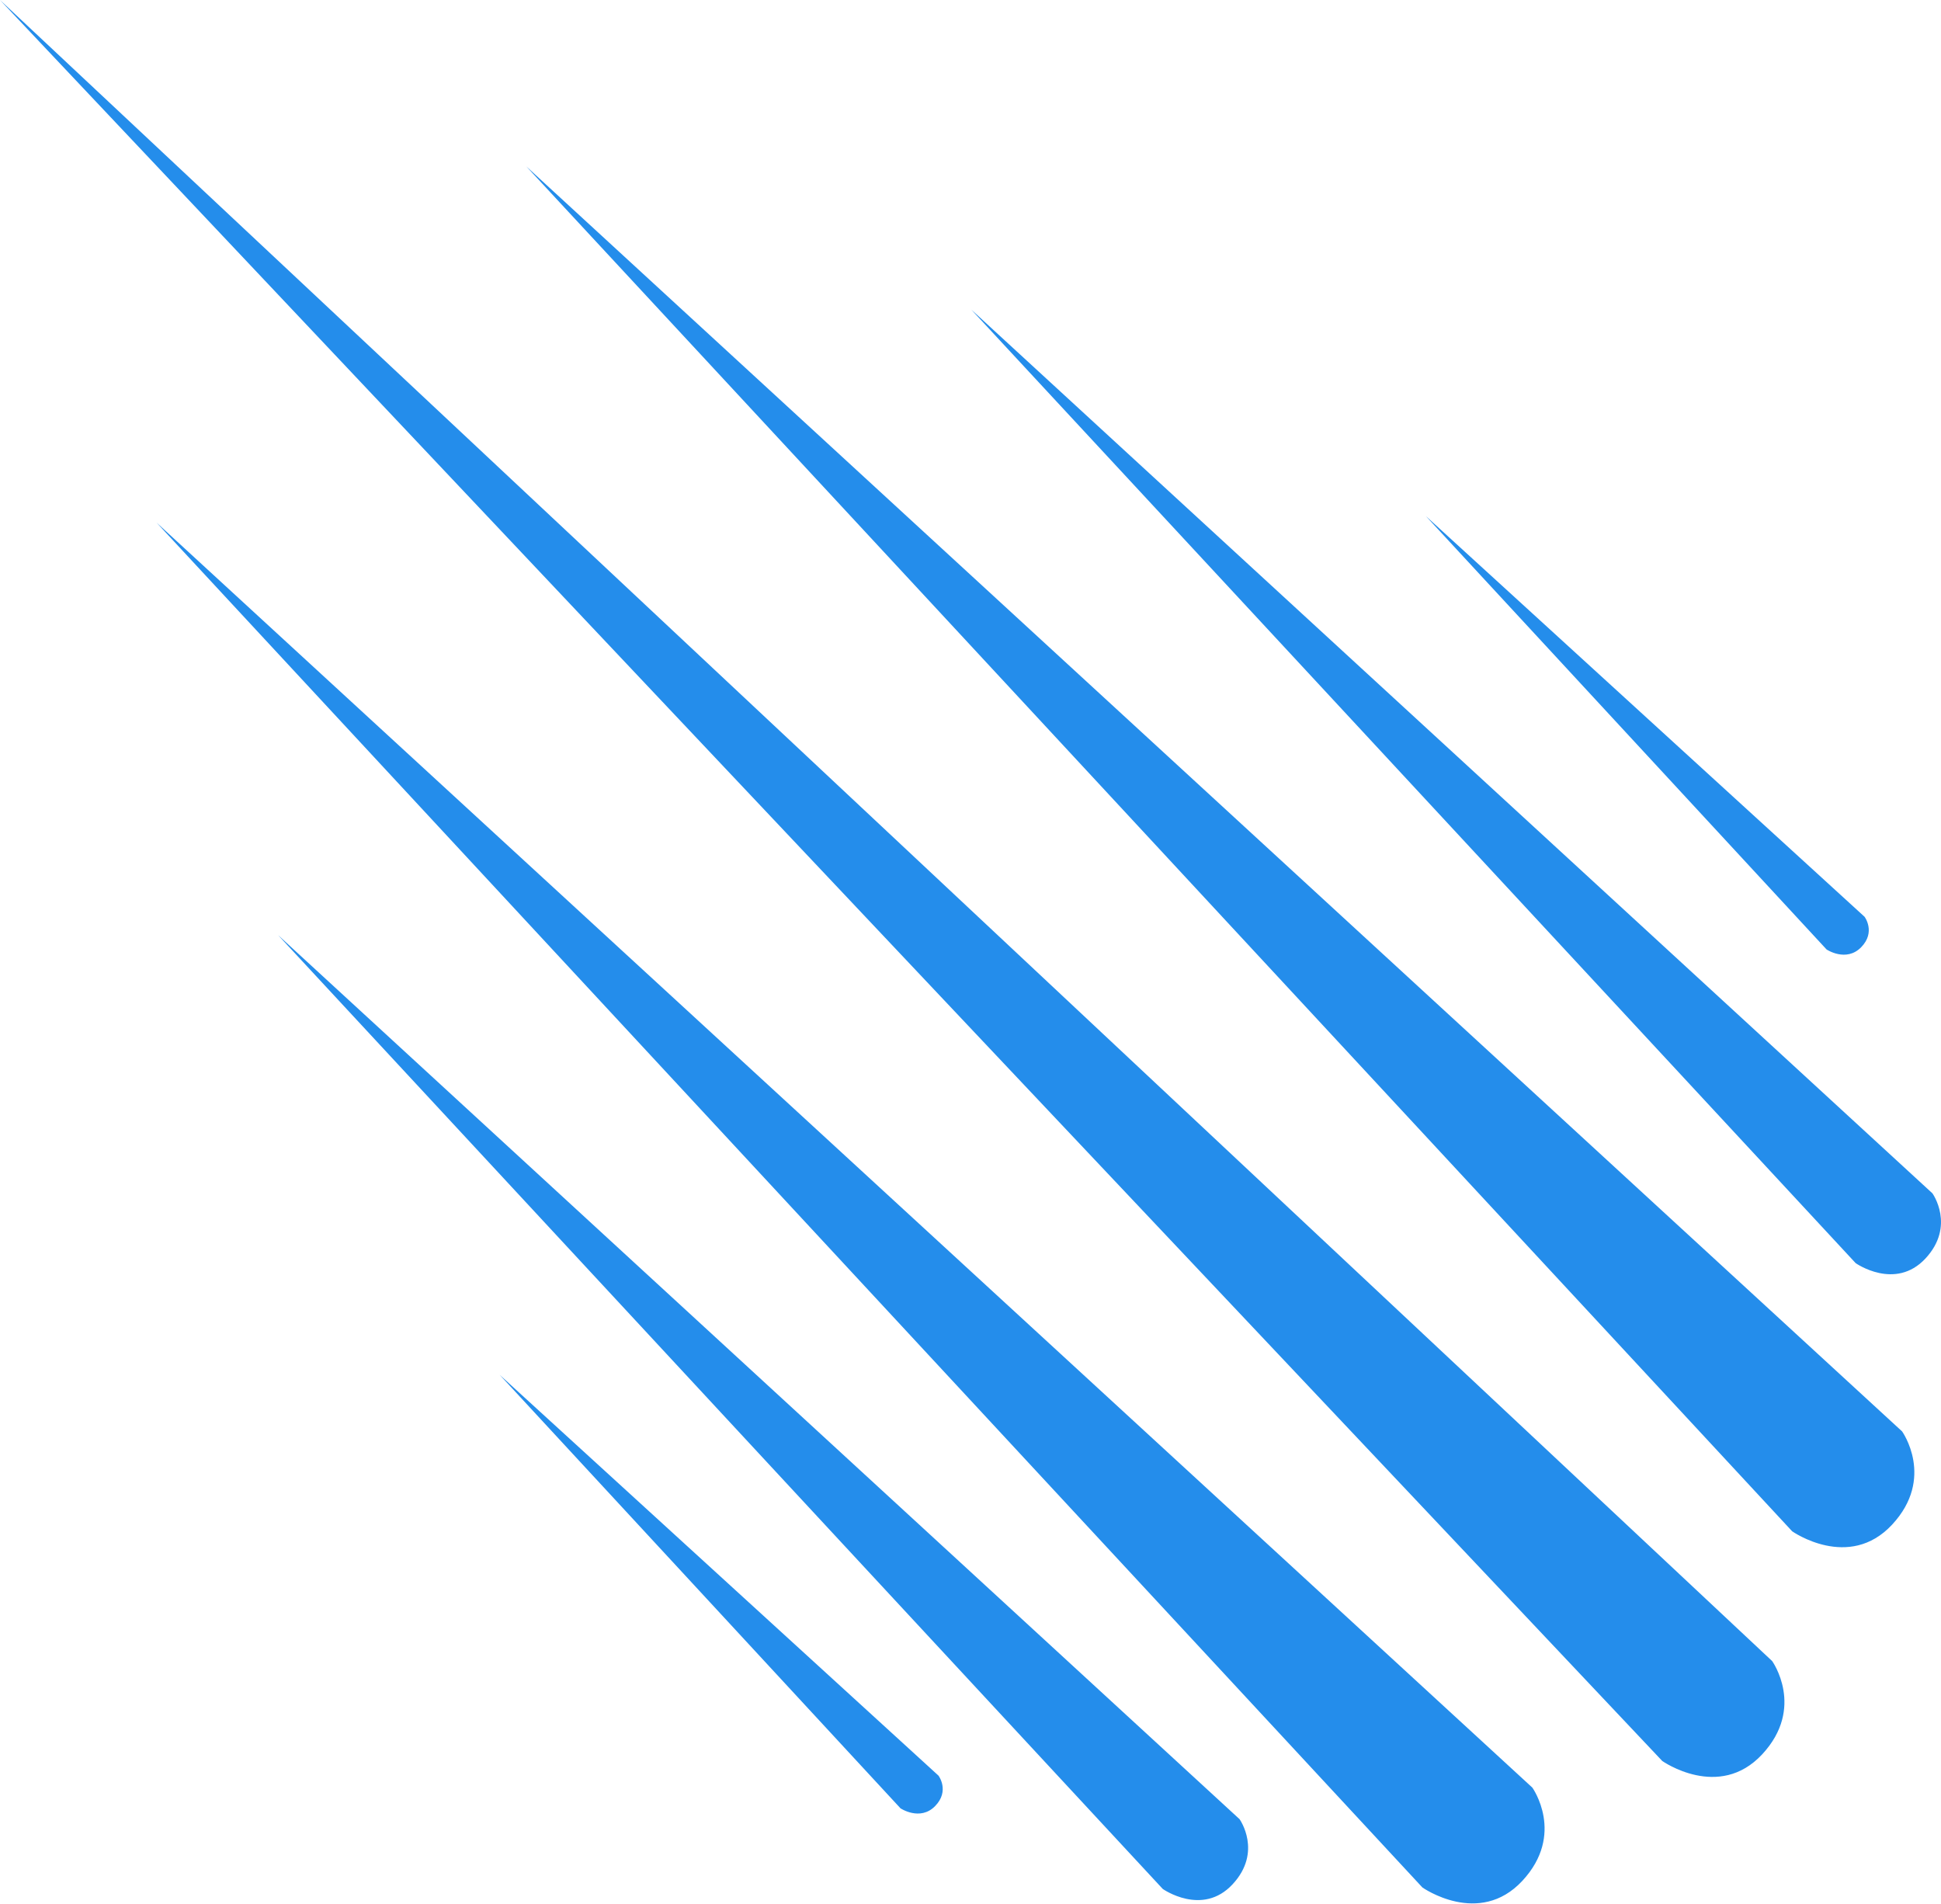
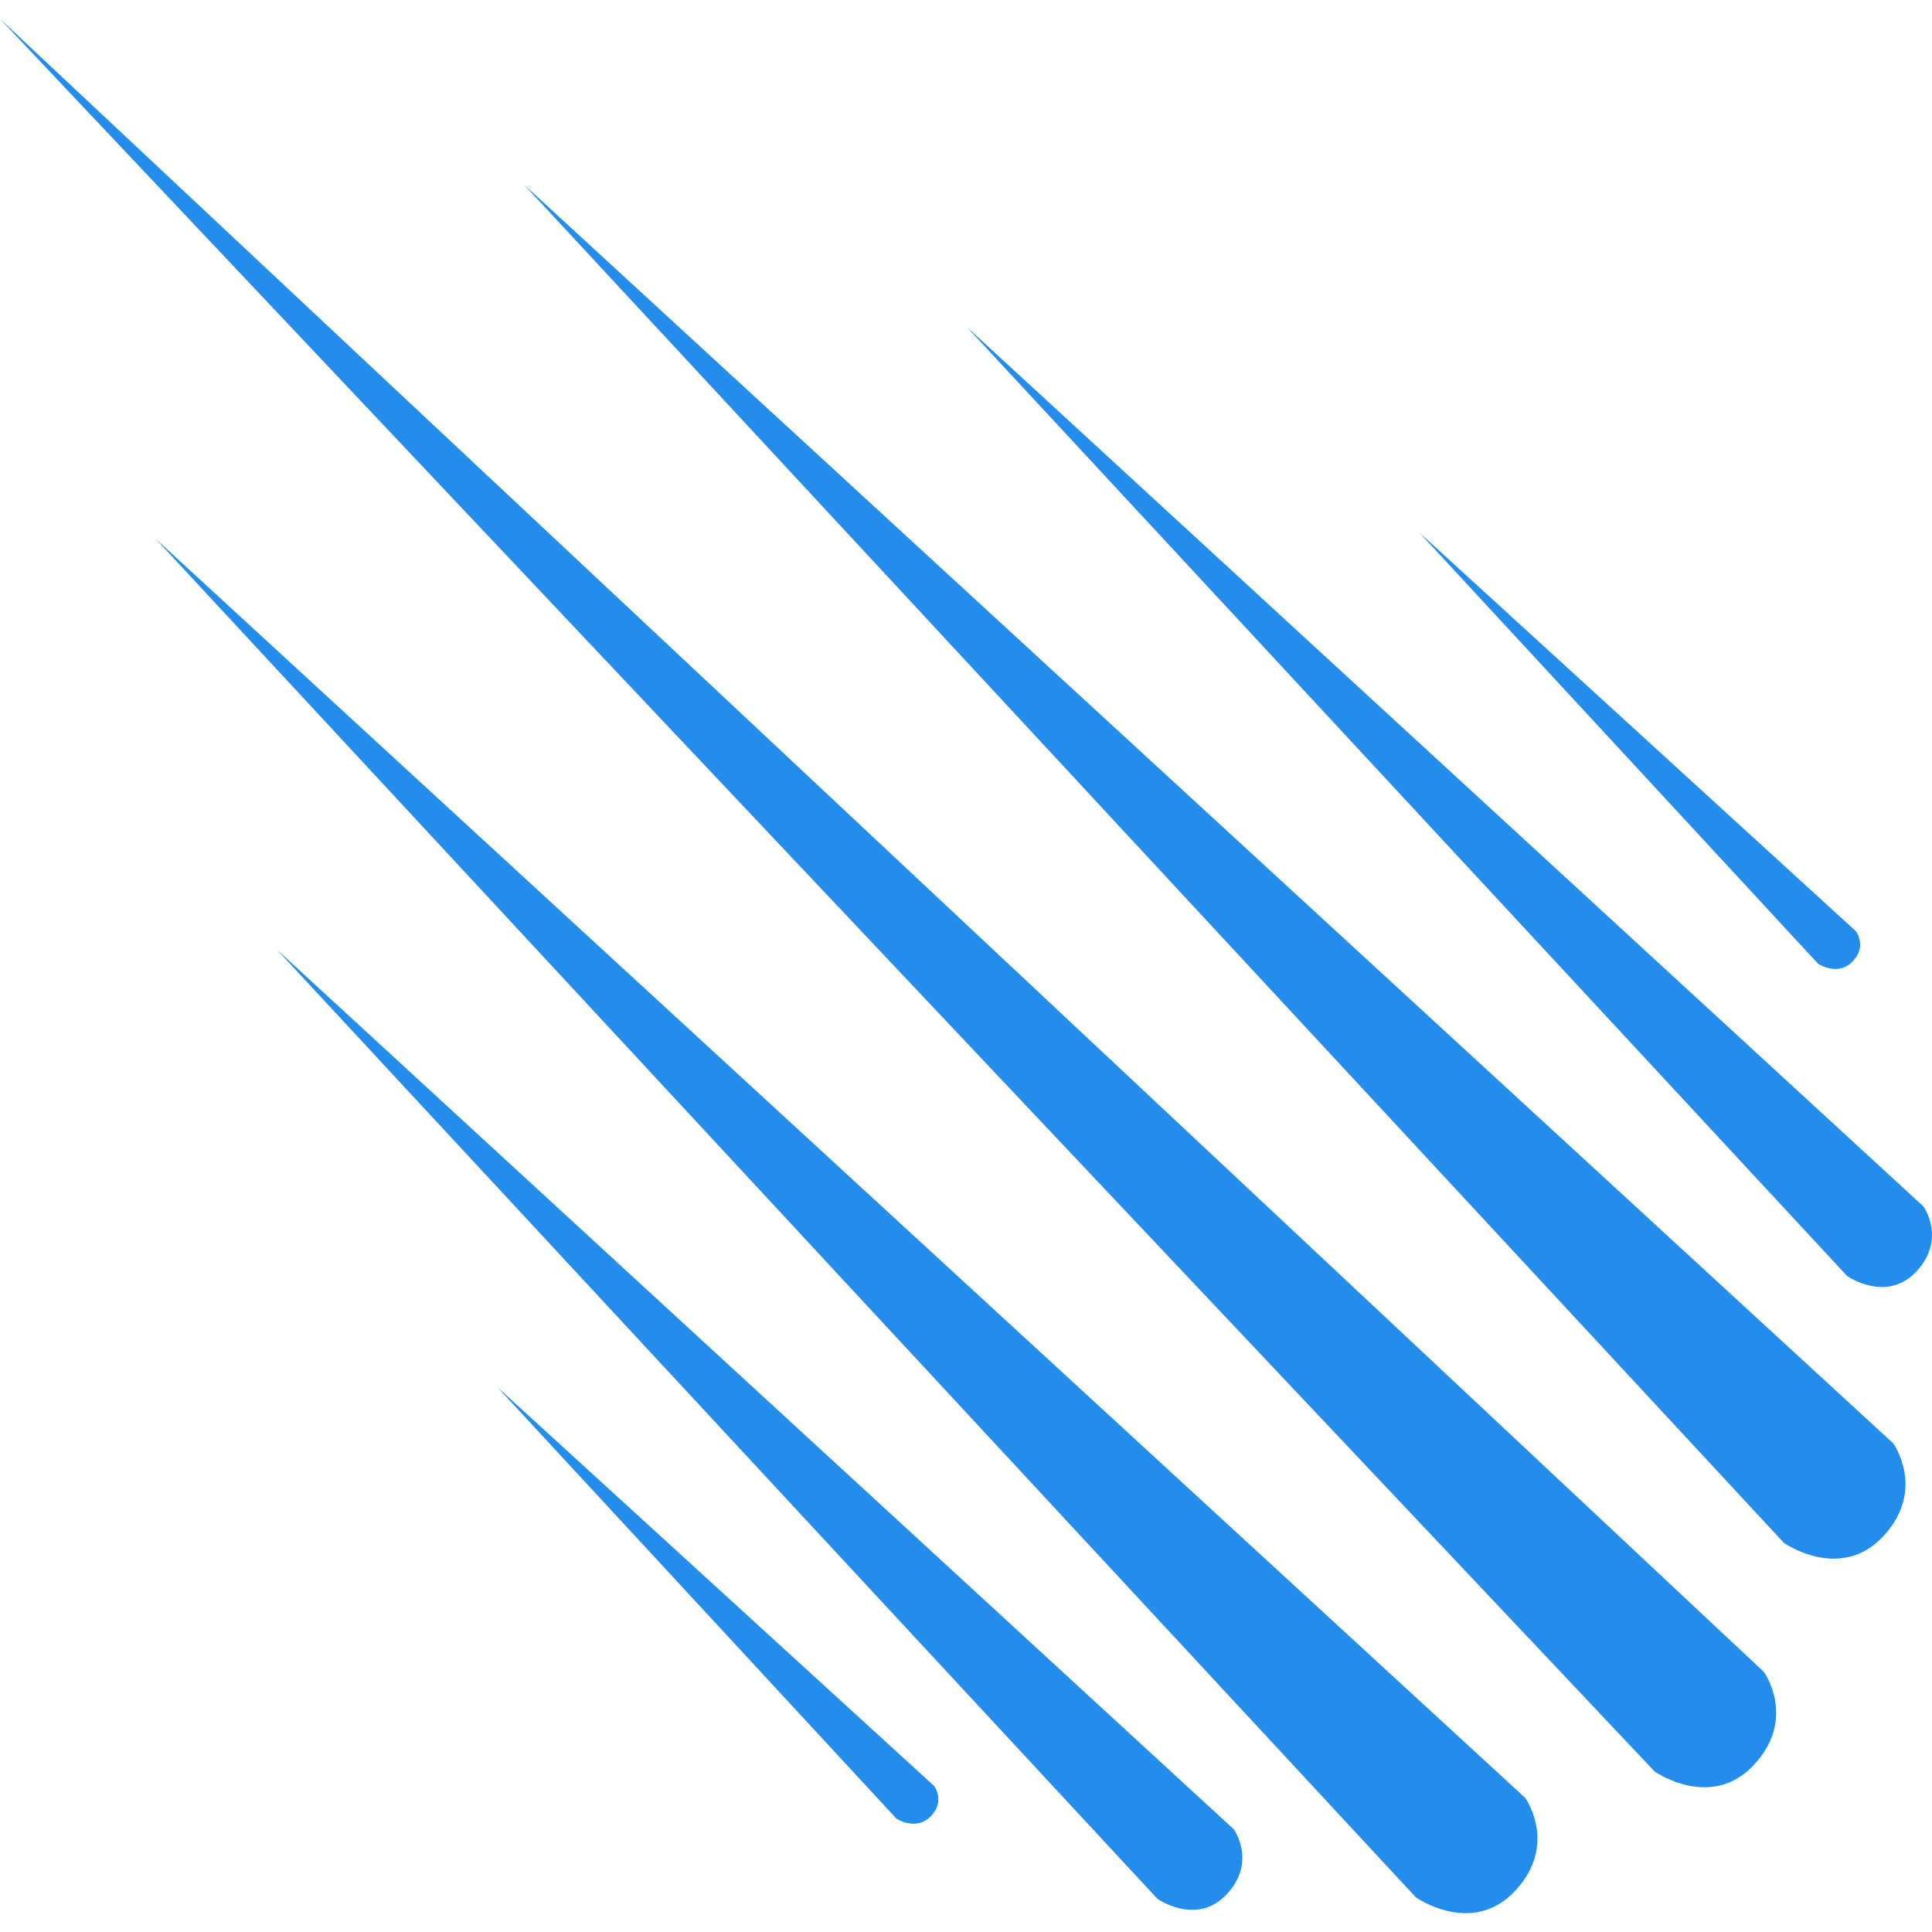
- <svg xmlns="http://www.w3.org/2000/svg" viewBox="0 0 160.107 156.985">
+ <svg xmlns="http://www.w3.org/2000/svg" viewBox="0 0 160.107 156.985" width="200" height="200">
  <g fill="#248DEB">
    <path d="M0 0l137.115 145.238s4.67 3.295 8.243-.55c3.573-3.843.825-7.687.825-7.687L0 0zM43.415 13.728L147.83 126.294s4.673 3.295 8.245-.55c3.572-3.843.824-7.687.824-7.687L43.414 13.727zM12.915 43.105L117.33 155.67s4.672 3.296 8.244-.548.825-7.688.825-7.688L12.914 43.104zM80.117 25.533l72.95 78.644s3.263 2.3 5.76-.384c2.494-2.685.575-5.37.575-5.37l-79.285-72.89zM22.963 77.15l72.95 78.642s3.263 2.302 5.758-.383c2.497-2.687.577-5.372.577-5.372l-79.284-72.89zM117.606 42.556l33.063 35.752s1.613 1.078 2.848-.18c1.234-1.258.285-2.517.285-2.517l-36.197-33.054zM41.217 113.39l33.063 35.752s1.614 1.08 2.85-.18c1.233-1.258.284-2.516.284-2.516L41.217 113.39z" />
  </g>
</svg>
